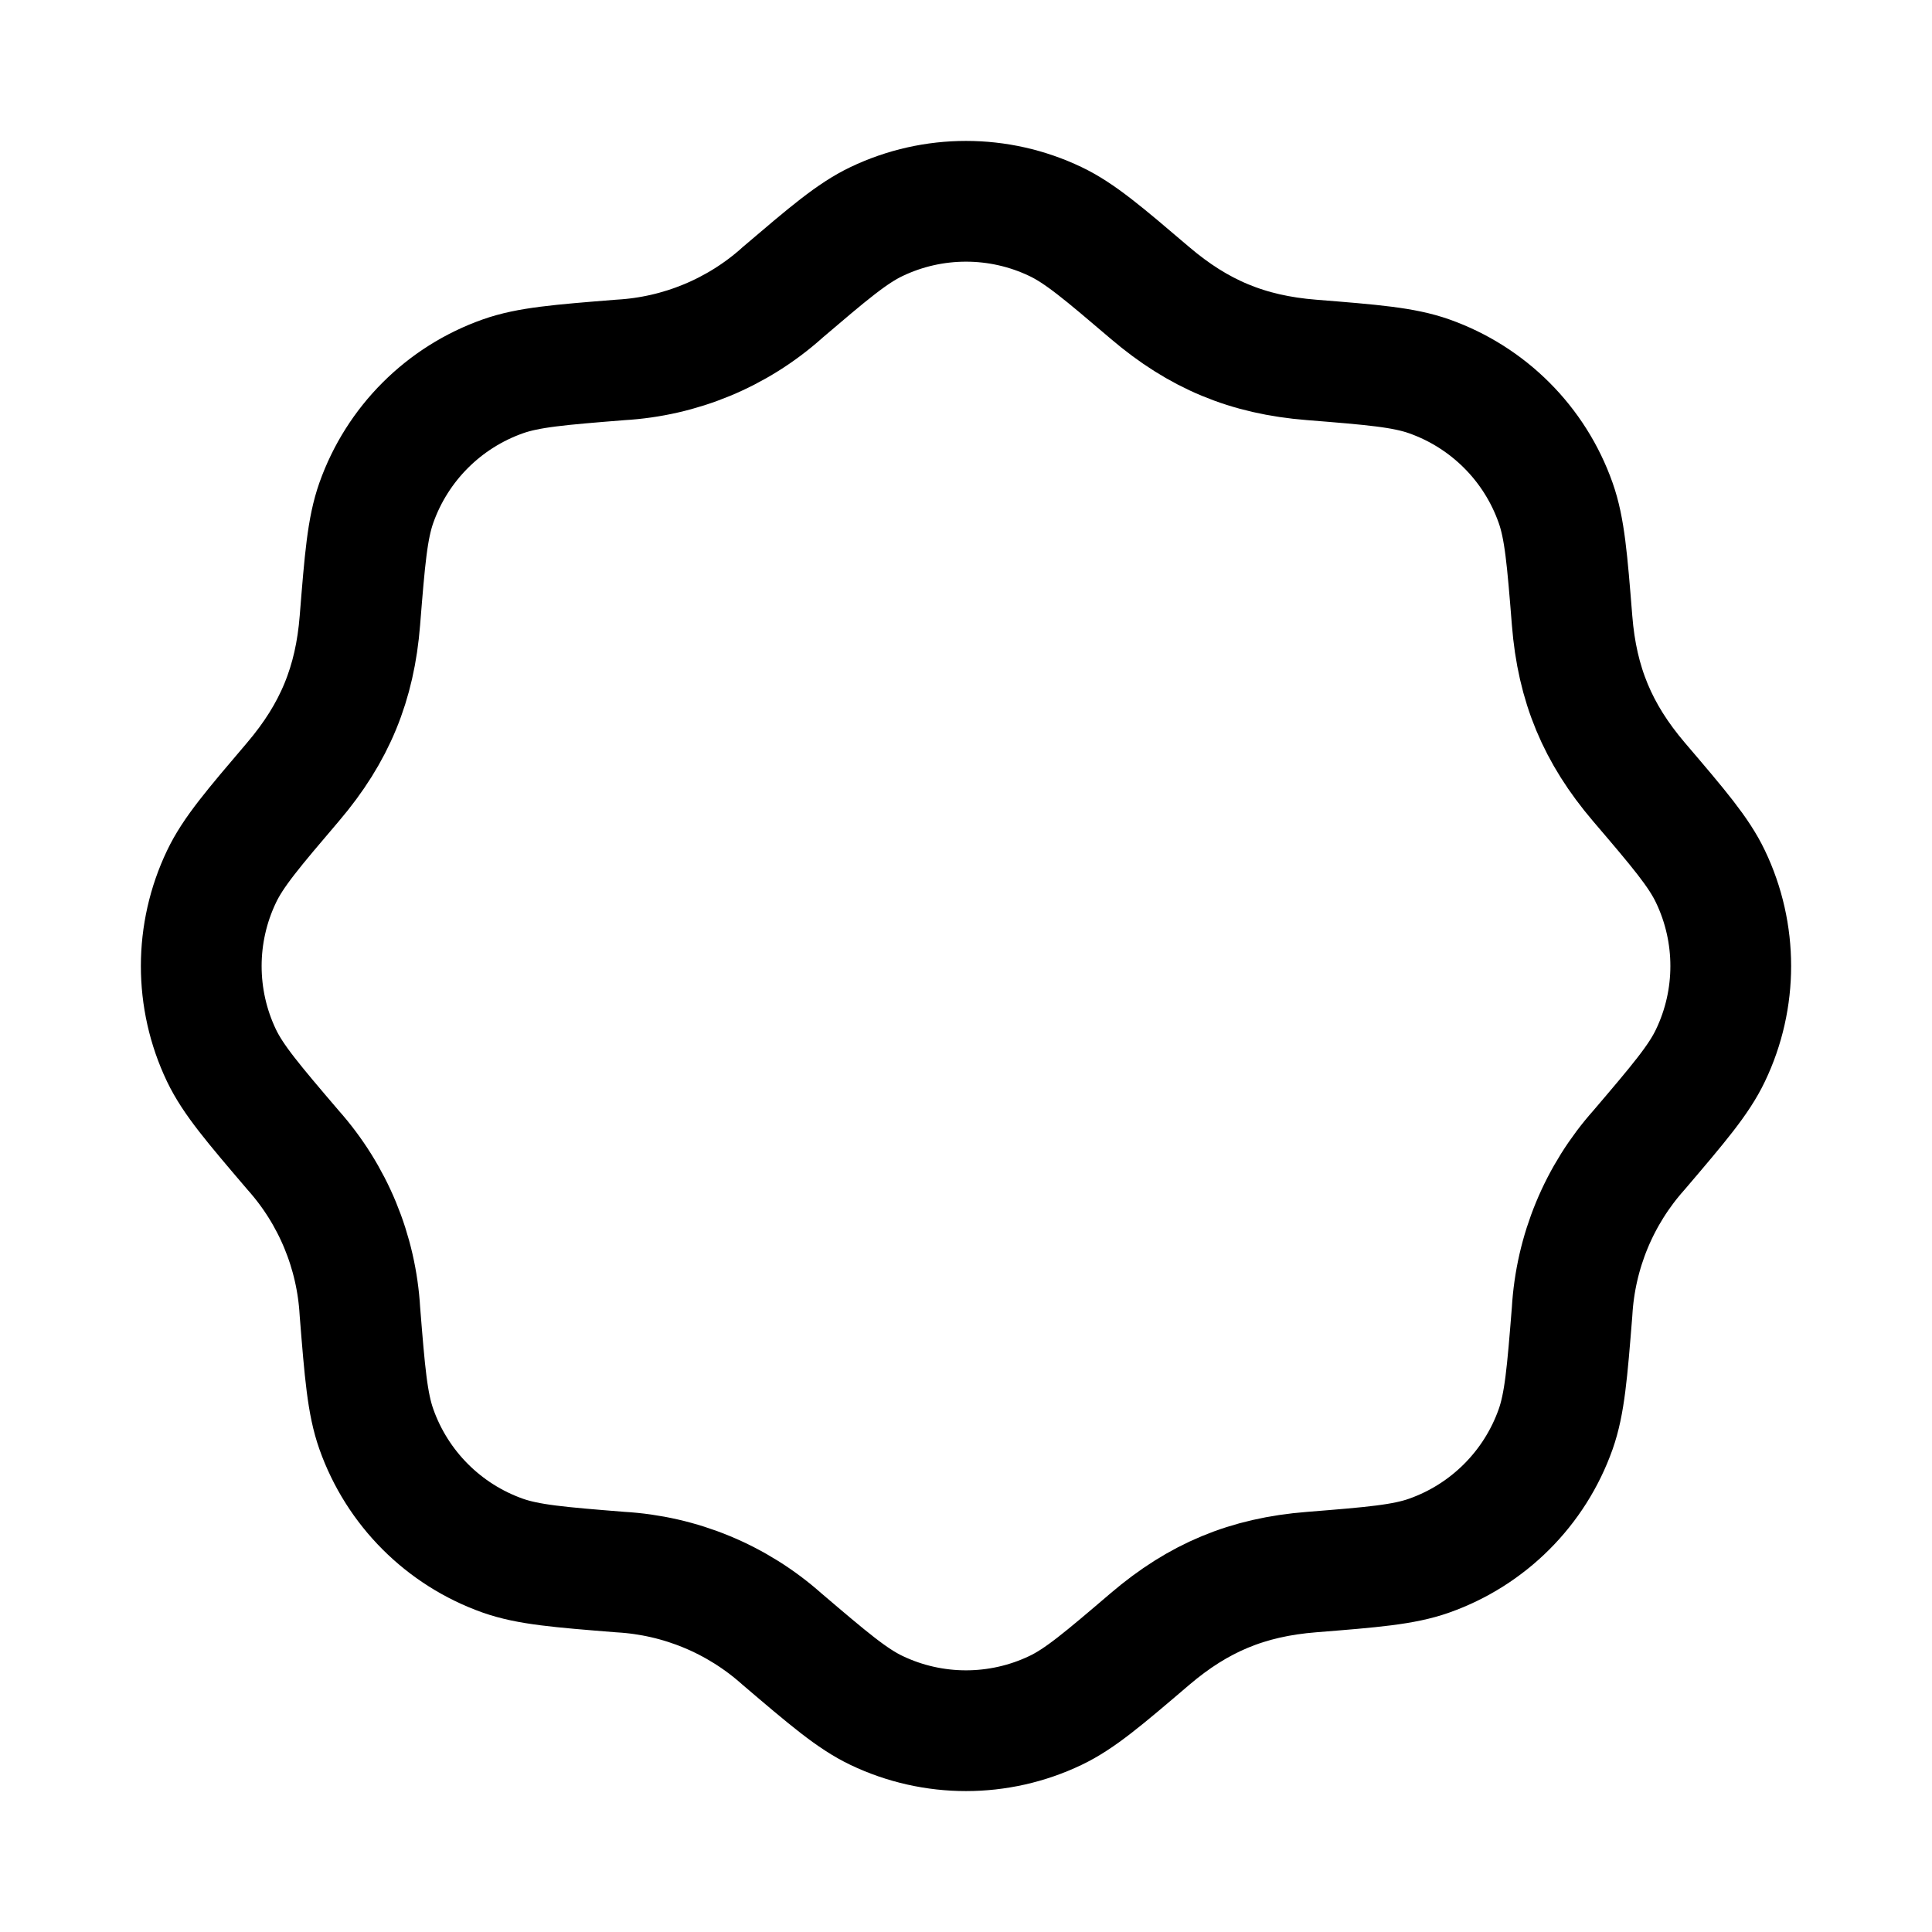
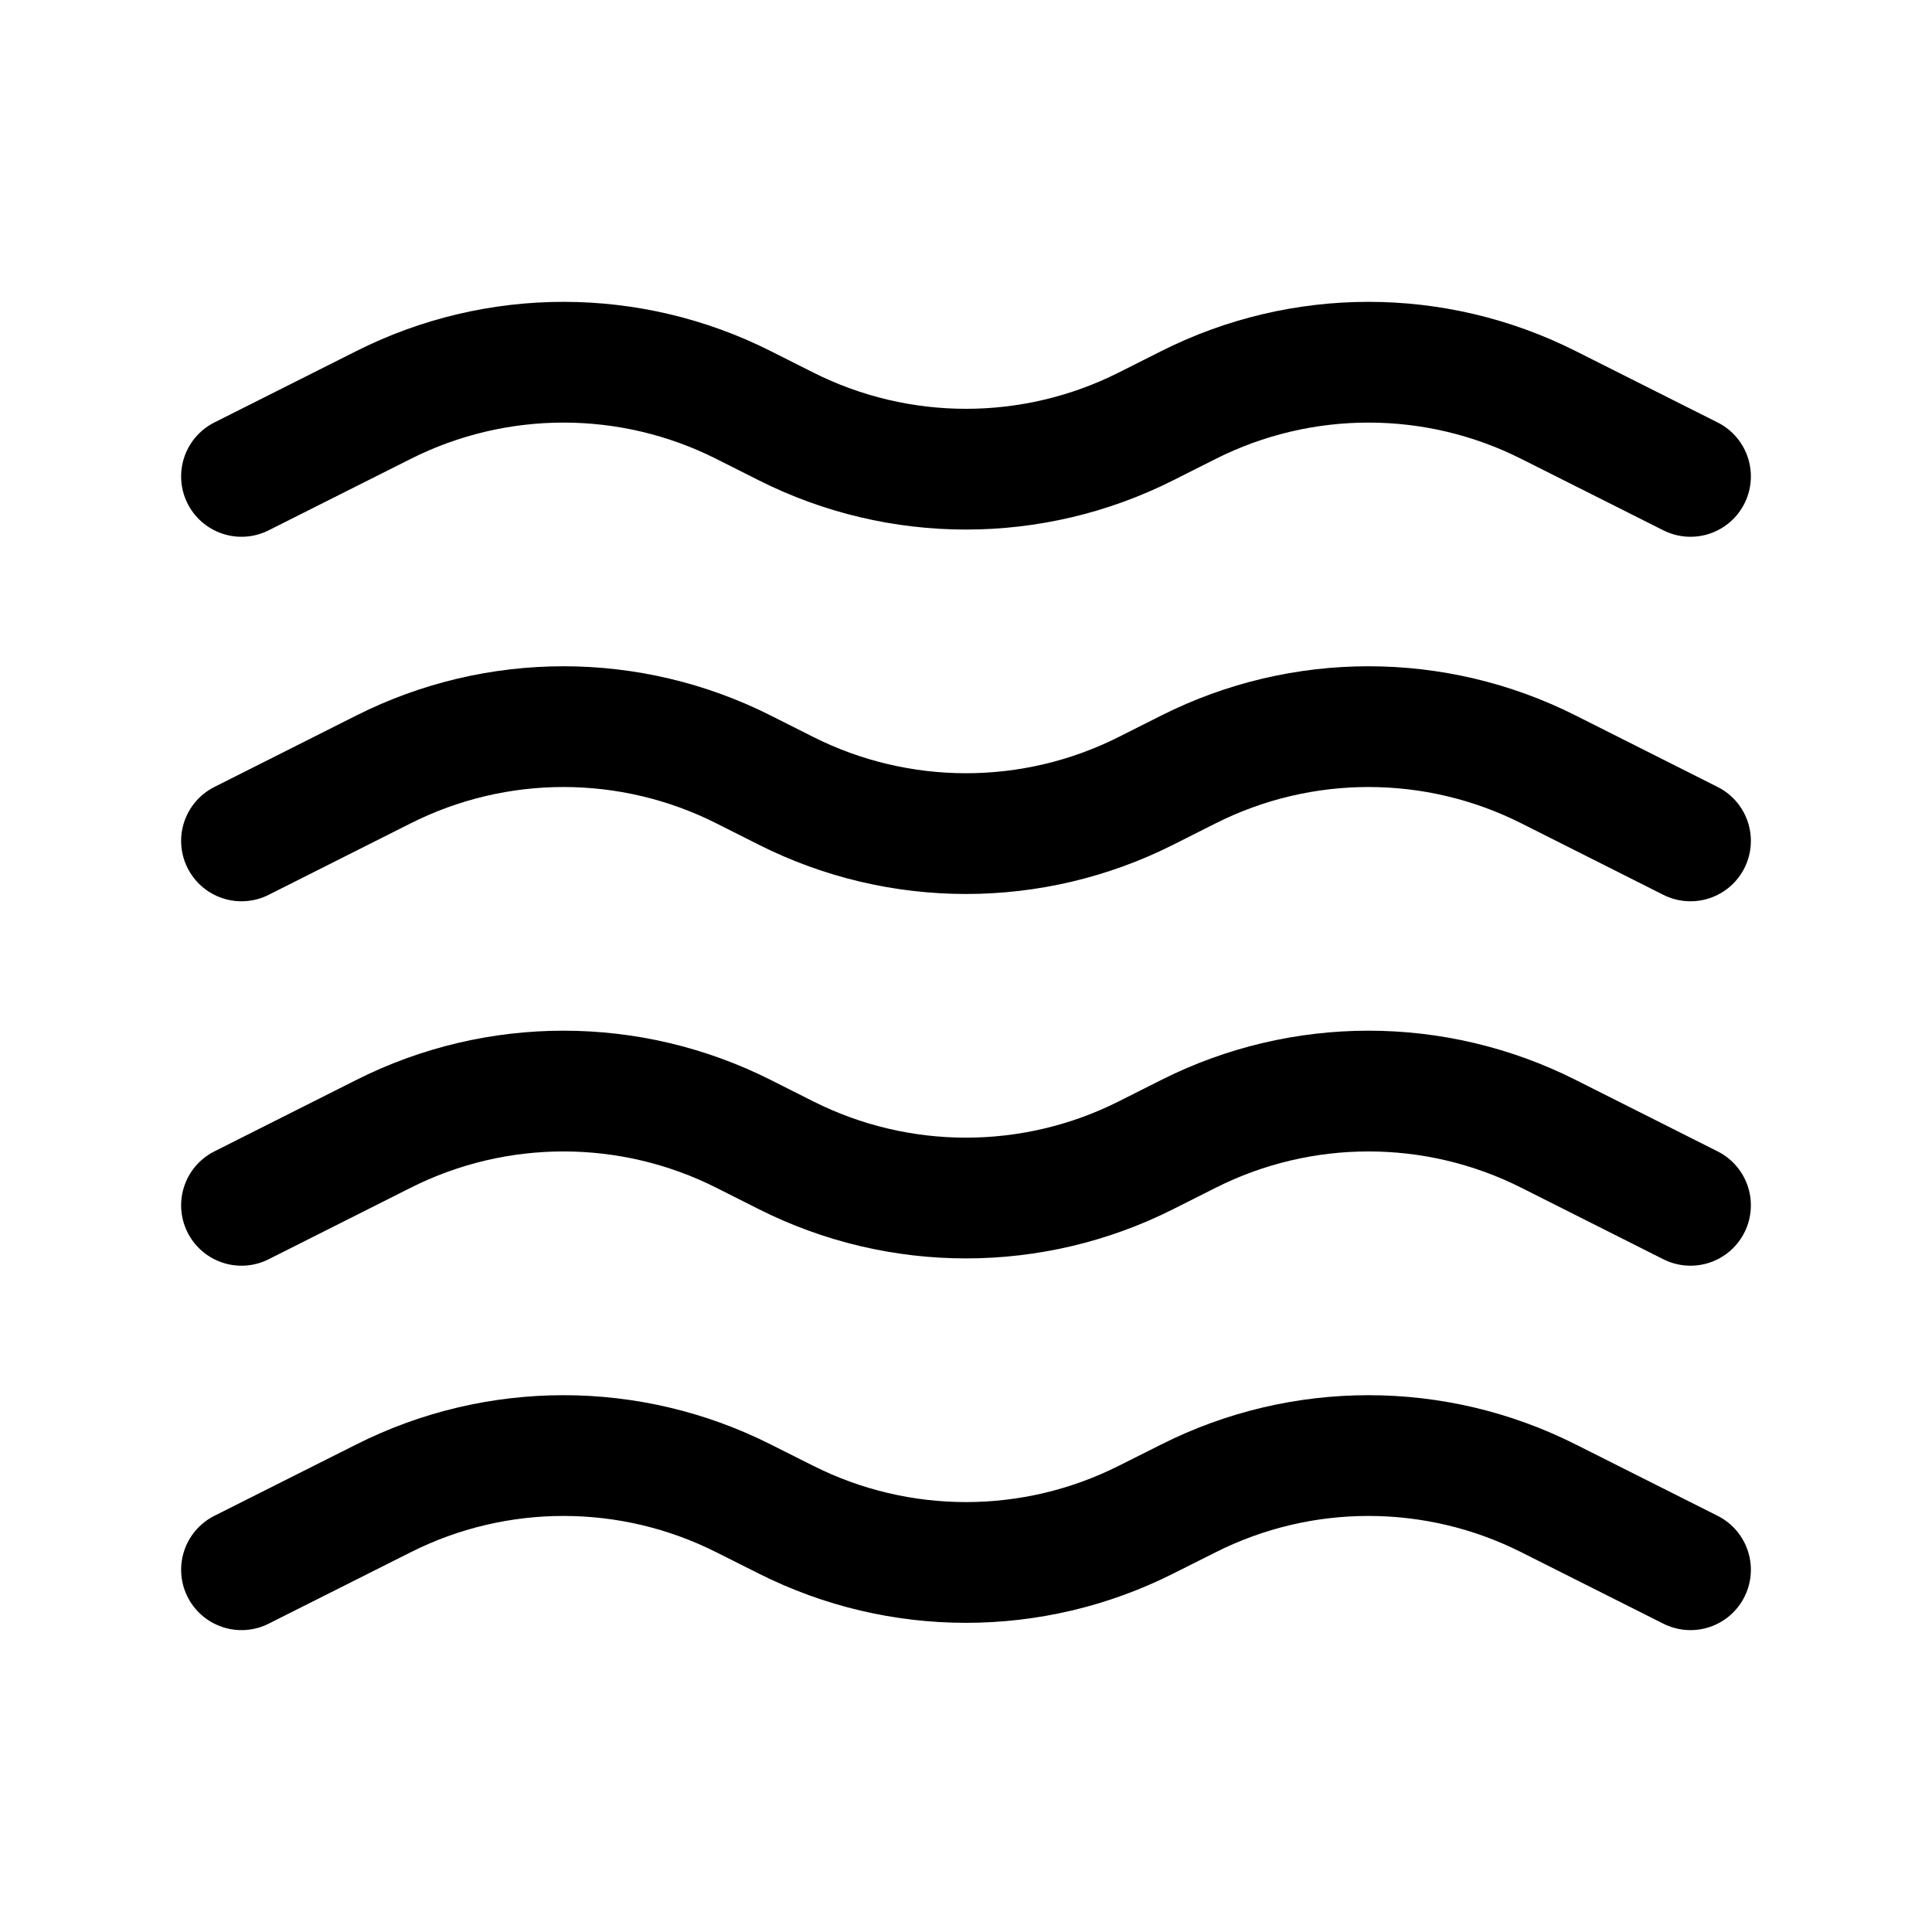
<svg xmlns="http://www.w3.org/2000/svg" width="24" height="24" fill="none" viewBox="0 0 24 24" stroke-width="1.5" stroke="currentColor" stroke-linecap="round" stroke-linejoin="round">
-   <path d="M9.713 3.64c.581-.495.872-.743 1.176-.888a2.58 2.58 0 0 1 2.222 0c.304.145.595.393 1.176.888.599.51 1.207.768 2.007.831.761.061 1.142.092 1.46.204.734.26 1.312.837 1.571 1.572.112.317.143.698.204 1.46.063.8.32 1.407.83 2.006.496.581.744.872.889 1.176.336.703.336 1.52 0 2.222-.145.304-.393.595-.888 1.176a3.3 3.3 0 0 0-.831 2.007c-.061.761-.092 1.142-.204 1.46a2.58 2.58 0 0 1-1.572 1.571c-.317.112-.698.143-1.46.204-.8.063-1.407.32-2.006.83-.581.496-.872.744-1.176.889a2.58 2.58 0 0 1-2.222 0c-.304-.145-.595-.393-1.176-.888a3.3 3.3 0 0 0-2.007-.831c-.761-.061-1.142-.092-1.46-.204a2.58 2.58 0 0 1-1.571-1.572c-.112-.317-.143-.698-.204-1.46a3.3 3.3 0 0 0-.83-2.006c-.496-.581-.744-.872-.89-1.176a2.58 2.58 0 0 1 .001-2.222c.145-.304.393-.595.888-1.176.52-.611.769-1.223.831-2.007.061-.761.092-1.142.204-1.46a2.58 2.58 0 0 1 1.572-1.571c.317-.112.698-.143 1.46-.204a3.3 3.3 0 0 0 2.006-.83" />
+   <path d="m3 5.918 1.764-.887a4.97 4.97 0 0 1 4.472 0l.528.266a4.97 4.97 0 0 0 4.472 0l.528-.266a4.97 4.97 0 0 1 4.472 0L21 5.918M3 10.446l1.764-.888a4.97 4.97 0 0 1 4.472 0l.528.266a4.97 4.97 0 0 0 4.472 0l.528-.266a4.97 4.97 0 0 1 4.472 0l1.764.888M3 14.973l1.764-.888a4.97 4.97 0 0 1 4.472 0l.528.266a4.97 4.97 0 0 0 4.472 0l.528-.266a4.97 4.97 0 0 1 4.472 0l1.764.888M3 19.5l1.764-.887a4.97 4.97 0 0 1 4.472 0l.528.265a4.97 4.97 0 0 0 4.472 0l.528-.265a4.97 4.97 0 0 1 4.472 0L21 19.5" />
</svg>
